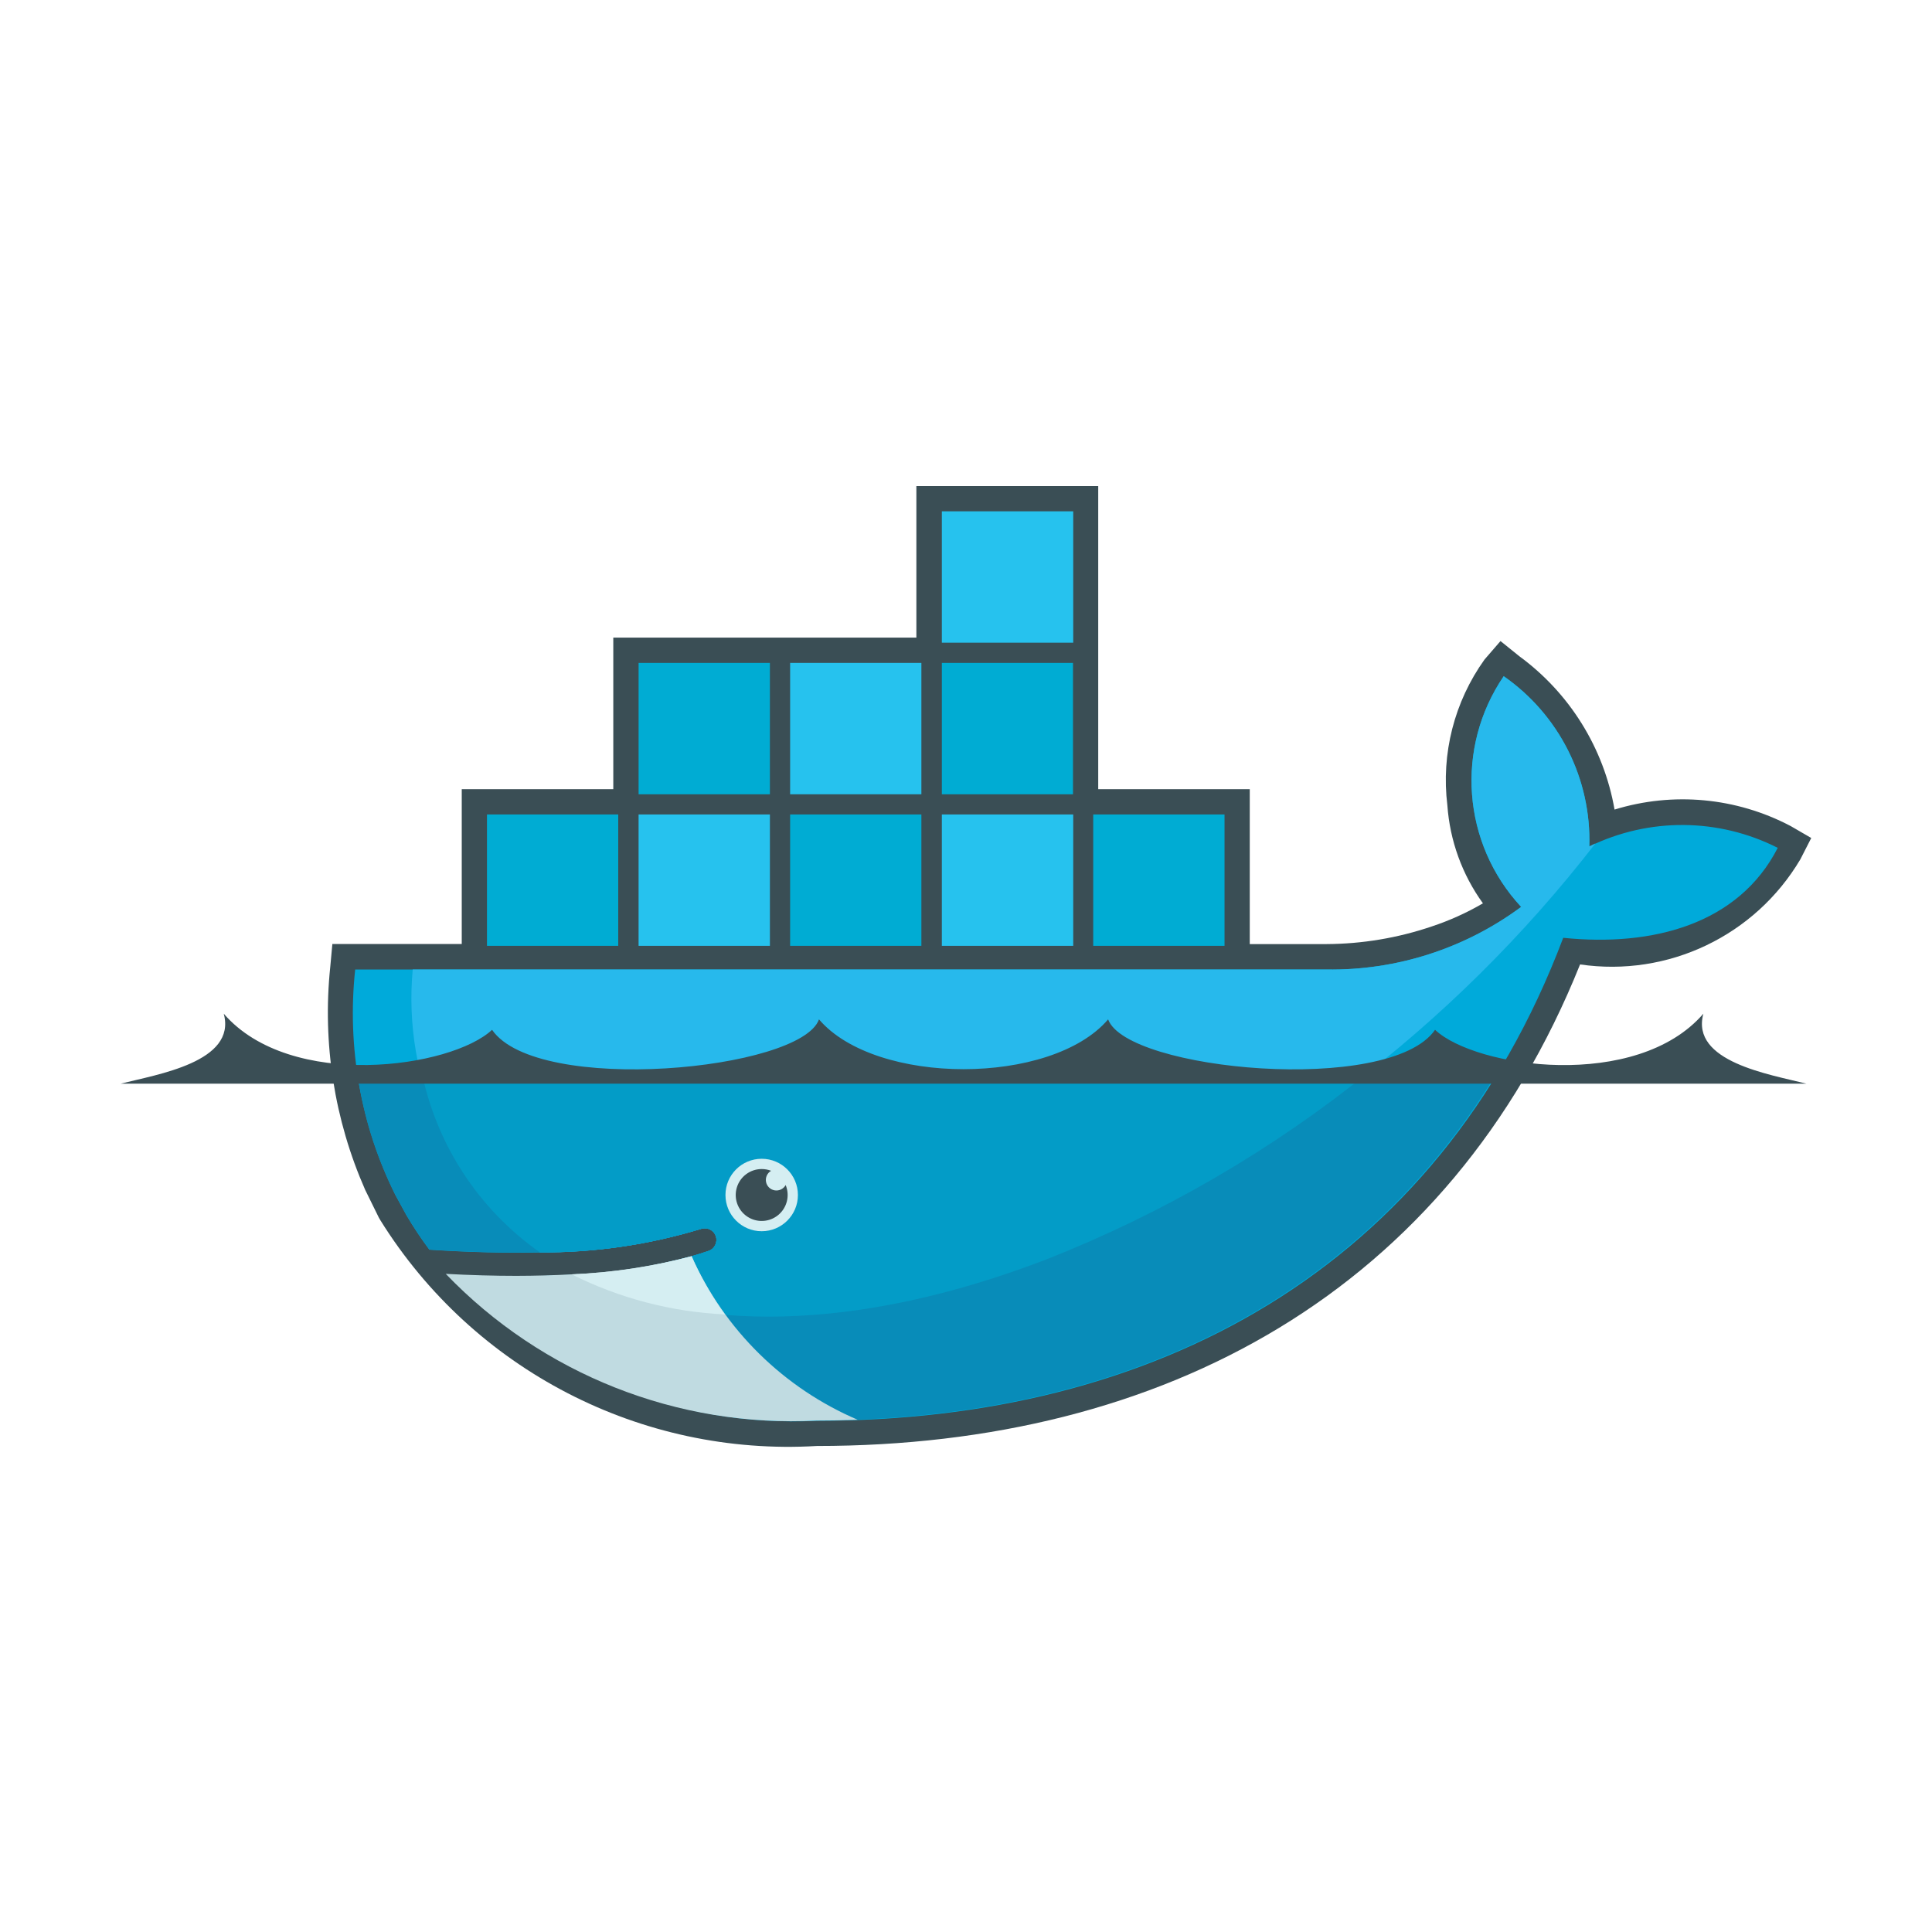
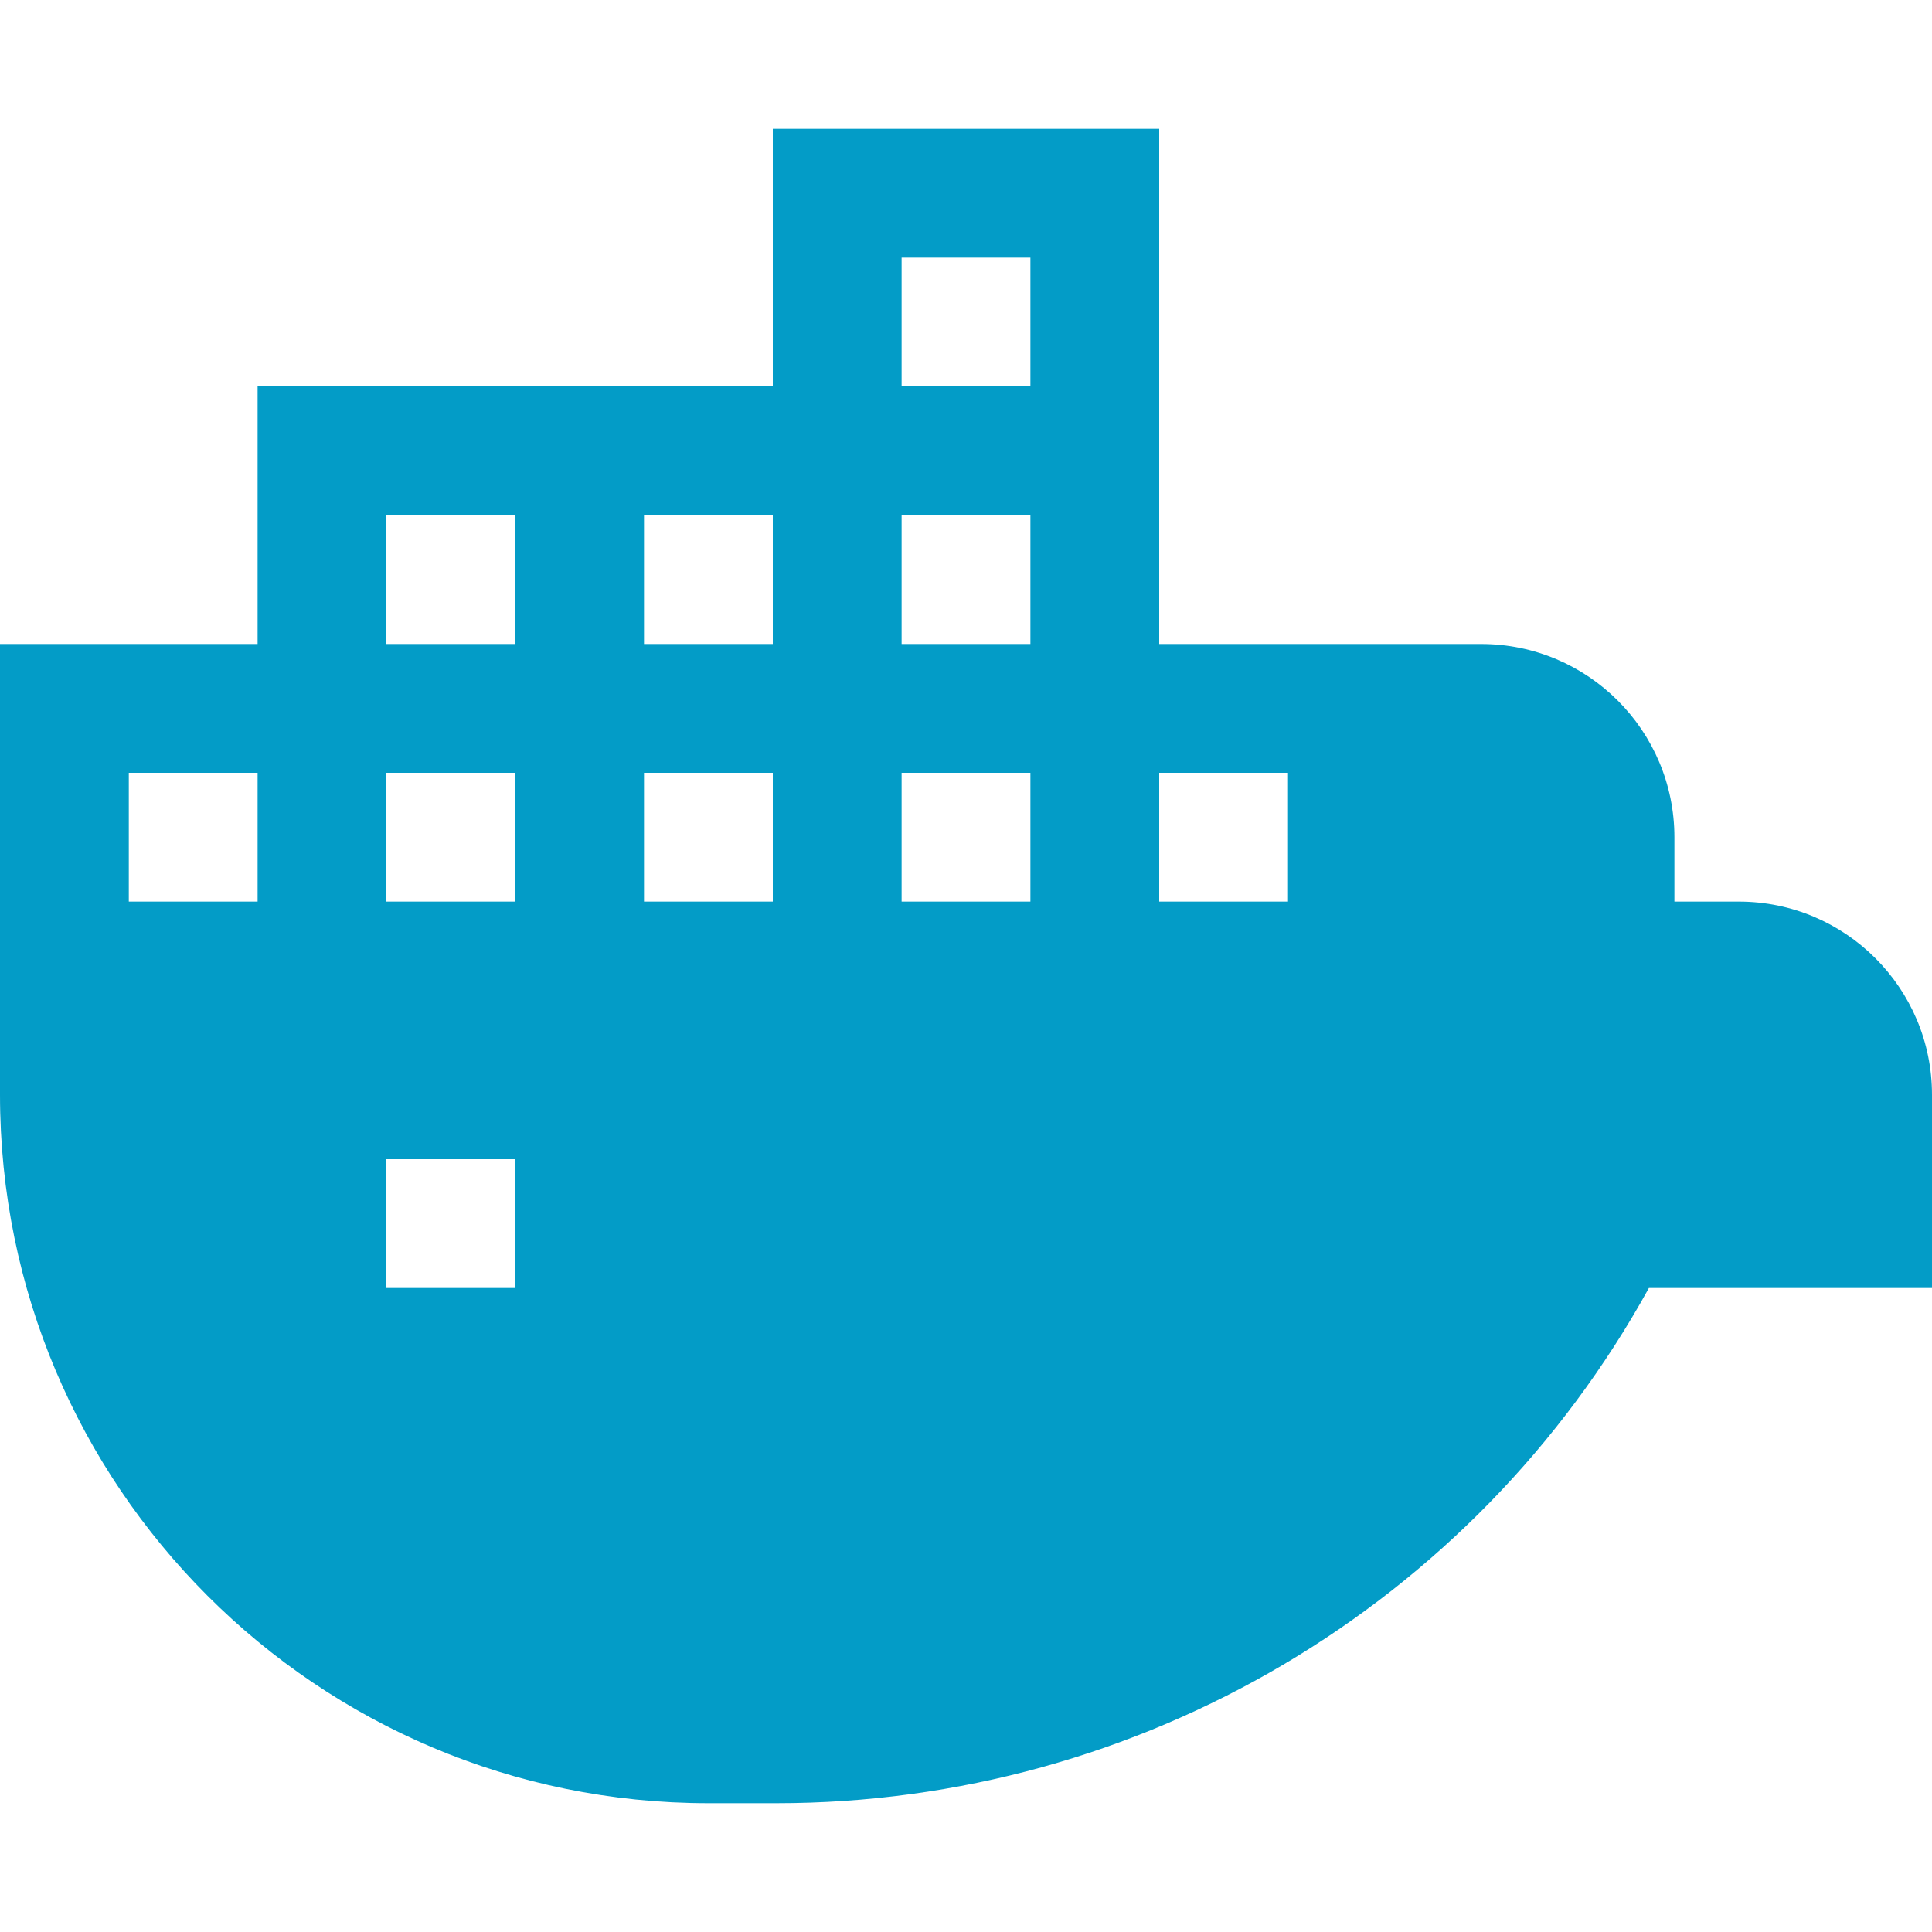
- <svg xmlns="http://www.w3.org/2000/svg" width="256px" height="256px" viewBox="0 0 32 32" fill="#000000">
+ <svg xmlns="http://www.w3.org/2000/svg" width="800px" height="800px" viewBox="0 0 15 15" fill="none">
  <g id="SVGRepo_bgCarrier" stroke-width="0" />
  <g id="SVGRepo_tracerCarrier" stroke-linecap="round" stroke-linejoin="round" />
  <g id="SVGRepo_iconCarrier">
-     <path d="M18.191,13.071H20.7v2.566H21.97a5.5,5.5,0,0,0,1.744-.292,4.462,4.462,0,0,0,.848-.383,3.149,3.149,0,0,1-.589-1.623,3.427,3.427,0,0,1,.616-2.416l.264-.305.314.253a4,4,0,0,1,1.575,2.538,3.837,3.837,0,0,1,2.913.271l.345.2-.181.354a3.629,3.629,0,0,1-3.648,1.74c-2.173,5.413-6.9,7.976-12.642,7.976A7.958,7.958,0,0,1,6.3,20.211l-.025-.043-.226-.459a7.28,7.28,0,0,1-.579-3.693l.035-.38H7.648V13.071h2.51v-2.51h5.02V8.051h3.012v5.02Z" style="fill:#3a4e55" />
-     <path d="M26.324,14.021A3.311,3.311,0,0,0,24.906,11.2a3.072,3.072,0,0,0,.289,3.821,5.279,5.279,0,0,1-3.225,1.037H5.883a6.779,6.779,0,0,0,.667,3.737l.183.335a6.2,6.2,0,0,0,.379.569h0q.992.064,1.829.045h0a8.972,8.972,0,0,0,2.669-.389.193.193,0,1,1,.126.365c-.09.031-.184.061-.281.088h0a8.4,8.4,0,0,1-1.845.3c.044,0-.046.007-.046.007l-.082.007c-.291.016-.6.02-.925.02-.351,0-.7-.007-1.083-.026l-.01.007a7.882,7.882,0,0,0,6.063,2.41c5.56,0,10.276-2.465,12.365-8,1.482.152,2.906-.226,3.553-1.49a3.5,3.5,0,0,0-3.122-.022" style="fill:#00aada" />
-     <path d="M26.324,14.021A3.311,3.311,0,0,0,24.906,11.2a3.072,3.072,0,0,0,.289,3.821,5.279,5.279,0,0,1-3.225,1.037H6.836a5.223,5.223,0,0,0,2.106,4.686h0a8.972,8.972,0,0,0,2.669-.389.193.193,0,1,1,.126.365c-.09.031-.184.061-.281.088h0a8.83,8.83,0,0,1-1.894.314L9.543,21.1c1.892.971,4.636.967,7.782-.241a21.868,21.868,0,0,0,9.1-6.889l-.1.048" style="fill:#27b9ec" />
-     <path d="M5.913,17.732a6.431,6.431,0,0,0,.637,2.061l.183.335a6.2,6.2,0,0,0,.379.569q.992.064,1.829.045a8.972,8.972,0,0,0,2.669-.389.193.193,0,1,1,.126.365c-.09.031-.184.061-.281.088h0a8.826,8.826,0,0,1-1.891.307l-.1,0c-.291.016-.6.026-.922.026-.351,0-.709-.007-1.1-.026a7.913,7.913,0,0,0,6.076,2.413c4.76,0,8.9-1.807,11.3-5.8Z" style="fill:#088cb9" />
-     <path d="M6.98,17.732a4.832,4.832,0,0,0,1.961,3.01,8.972,8.972,0,0,0,2.669-.389.193.193,0,1,1,.126.365c-.09.031-.184.061-.281.088h0a8.959,8.959,0,0,1-1.9.307c1.892.971,4.628.957,7.773-.252a20.545,20.545,0,0,0,5.377-3.13Z" style="fill:#039cc7" />
-     <path d="M9.889,13.671h.172v1.813H9.889V13.671Zm-.33,0h.179v1.813H9.559V13.671Zm-.33,0h.179v1.813H9.23V13.671Zm-.33,0h.179v1.813H8.9V13.671Zm-.33,0h.179v1.813H8.57V13.671Zm-.323,0h.172v1.813H8.248V13.671Zm-.181-.181h2.175v2.176H8.066V13.49Z" style="fill:#00acd3" />
-     <path d="M12.4,11.161h.172v1.813H12.4V11.161Zm-.33,0h.179v1.813H12.07V11.161Zm-.33,0h.179v1.813H11.74V11.161Zm-.33,0h.179v1.813H11.41V11.161Zm-.33,0h.178v1.813h-.178V11.161Zm-.323,0h.172v1.813h-.172V11.161Zm-.181-.181h2.176v2.176H10.577V10.979Z" style="fill:#00acd3" />
-     <path d="M12.4,13.671h.172v1.813H12.4V13.671Zm-.33,0h.179v1.813H12.07V13.671Zm-.33,0h.179v1.813H11.74V13.671Zm-.33,0h.179v1.813H11.41V13.671Zm-.33,0h.178v1.813h-.178V13.671Zm-.323,0h.172v1.813h-.172V13.671Zm-.181-.181h2.176v2.176H10.577V13.49Z" style="fill:#26c2ee" />
-     <path d="M14.909,13.671h.172v1.813h-.172V13.671Zm-.33,0h.179v1.813H14.58V13.671Zm-.33,0h.179v1.813H14.25V13.671Zm-.33,0H14.1v1.813h-.179V13.671Zm-.33,0h.179v1.813h-.179V13.671Zm-.323,0h.172v1.813h-.172V13.671Zm-.181-.181h2.176v2.176H13.087V13.49Z" style="fill:#00acd3" />
-     <path d="M14.909,11.161h.172v1.813h-.172V11.161Zm-.33,0h.179v1.813H14.58V11.161Zm-.33,0h.179v1.813H14.25V11.161Zm-.33,0H14.1v1.813h-.179V11.161Zm-.33,0h.179v1.813h-.179V11.161Zm-.323,0h.172v1.813h-.172V11.161Zm-.181-.181h2.176v2.176H13.087V10.979Z" style="fill:#26c2ee" />
-     <path d="M17.42,13.671h.172v1.813H17.42V13.671Zm-.33,0h.179v1.813H17.09V13.671Zm-.33,0h.179v1.813H16.76V13.671Zm-.33,0h.179v1.813h-.179V13.671Zm-.33,0h.179v1.813H16.1V13.671Zm-.323,0h.172v1.813h-.172V13.671ZM15.6,13.49h2.176v2.176H15.6V13.49Z" style="fill:#26c2ee" />
-     <path d="M17.42,11.161h.172v1.813H17.42V11.161Zm-.33,0h.179v1.813H17.09V11.161Zm-.33,0h.179v1.813H16.76V11.161Zm-.33,0h.179v1.813h-.179V11.161Zm-.33,0h.179v1.813H16.1V11.161Zm-.323,0h.172v1.813h-.172V11.161Zm-.181-.181h2.176v2.176H15.6V10.979Z" style="fill:#00acd3" />
-     <path d="M17.42,8.65h.172v1.813H17.42V8.65Zm-.33,0h.179v1.813H17.09V8.65Zm-.33,0h.179v1.813H16.76V8.65Zm-.33,0h.179v1.813h-.179V8.65Zm-.33,0h.179v1.813H16.1V8.65Zm-.323,0h.172v1.813h-.172V8.65ZM15.6,8.469h2.176v2.176H15.6V8.469Z" style="fill:#26c2ee" />
-     <path d="M19.93,13.671H20.1v1.813H19.93V13.671Zm-.33,0h.178v1.813H19.6V13.671Zm-.33,0h.179v1.813h-.179V13.671Zm-.33,0h.179v1.813h-.179V13.671Zm-.33,0h.179v1.813h-.179V13.671Zm-.323,0h.172v1.813h-.172V13.671Zm-.181-.181h2.176v2.176H18.107V13.49Z" style="fill:#00acd3" />
-     <path d="M12.616,19.193a.6.6,0,1,1-.6.6.6.6,0,0,1,.6-.6" style="fill:#d5eef2" />
-     <path d="M12.616,19.363a.431.431,0,0,1,.156.029.175.175,0,1,0,.241.236.43.43,0,1,1-.4-.265" style="fill:#3a4e55" />
-     <path d="M2,17.949H29.92c-.608-.154-1.923-.362-1.707-1.159-1.105,1.279-3.771.9-4.444.267-.749,1.087-5.111.674-5.415-.173-.939,1.1-3.85,1.1-4.789,0-.3.847-4.666,1.26-5.415.173-.673.631-3.338,1.012-4.444-.267.217.8-1.1,1.005-1.707,1.159" style="fill:#3a4e55" />
-     <path d="M14.211,23.518a5.287,5.287,0,0,1-2.756-2.711,9.2,9.2,0,0,1-1.987.3q-.436.024-.917.025-.554,0-1.168-.033a7.942,7.942,0,0,0,6.145,2.43q.344,0,.683-.013" style="fill:#c0dbe1" />
-     <path d="M12.007,21.773a5.206,5.206,0,0,1-.552-.966,9.2,9.2,0,0,1-1.987.3,6.325,6.325,0,0,0,2.539.664" style="fill:#d5eef2" />
+     <path fill-rule="evenodd" clip-rule="evenodd" d="M9 1H6V3H2V5H0V8.5C0 11.538 2.462 14 5.5 14H6.028C8.854 14 11.446 12.46 12.802 10H15V8.5C15 7.672 14.328 7 13.5 7H13V6.5C13 5.672 12.328 5 11.5 5H9V1ZM1 7H2V6H1V7ZM3 7H4V6H3V7ZM5 7H6V6H5V7ZM7 7H8V6H7V7ZM9 7H10V6H9V7ZM8 3V2H7V3H8ZM6 4H5V5H6V4ZM7 5V4H8V5H7ZM4 5V4H3V5H4ZM3 10H4V9H3V10Z" fill="#039cc7" />
  </g>
</svg>
